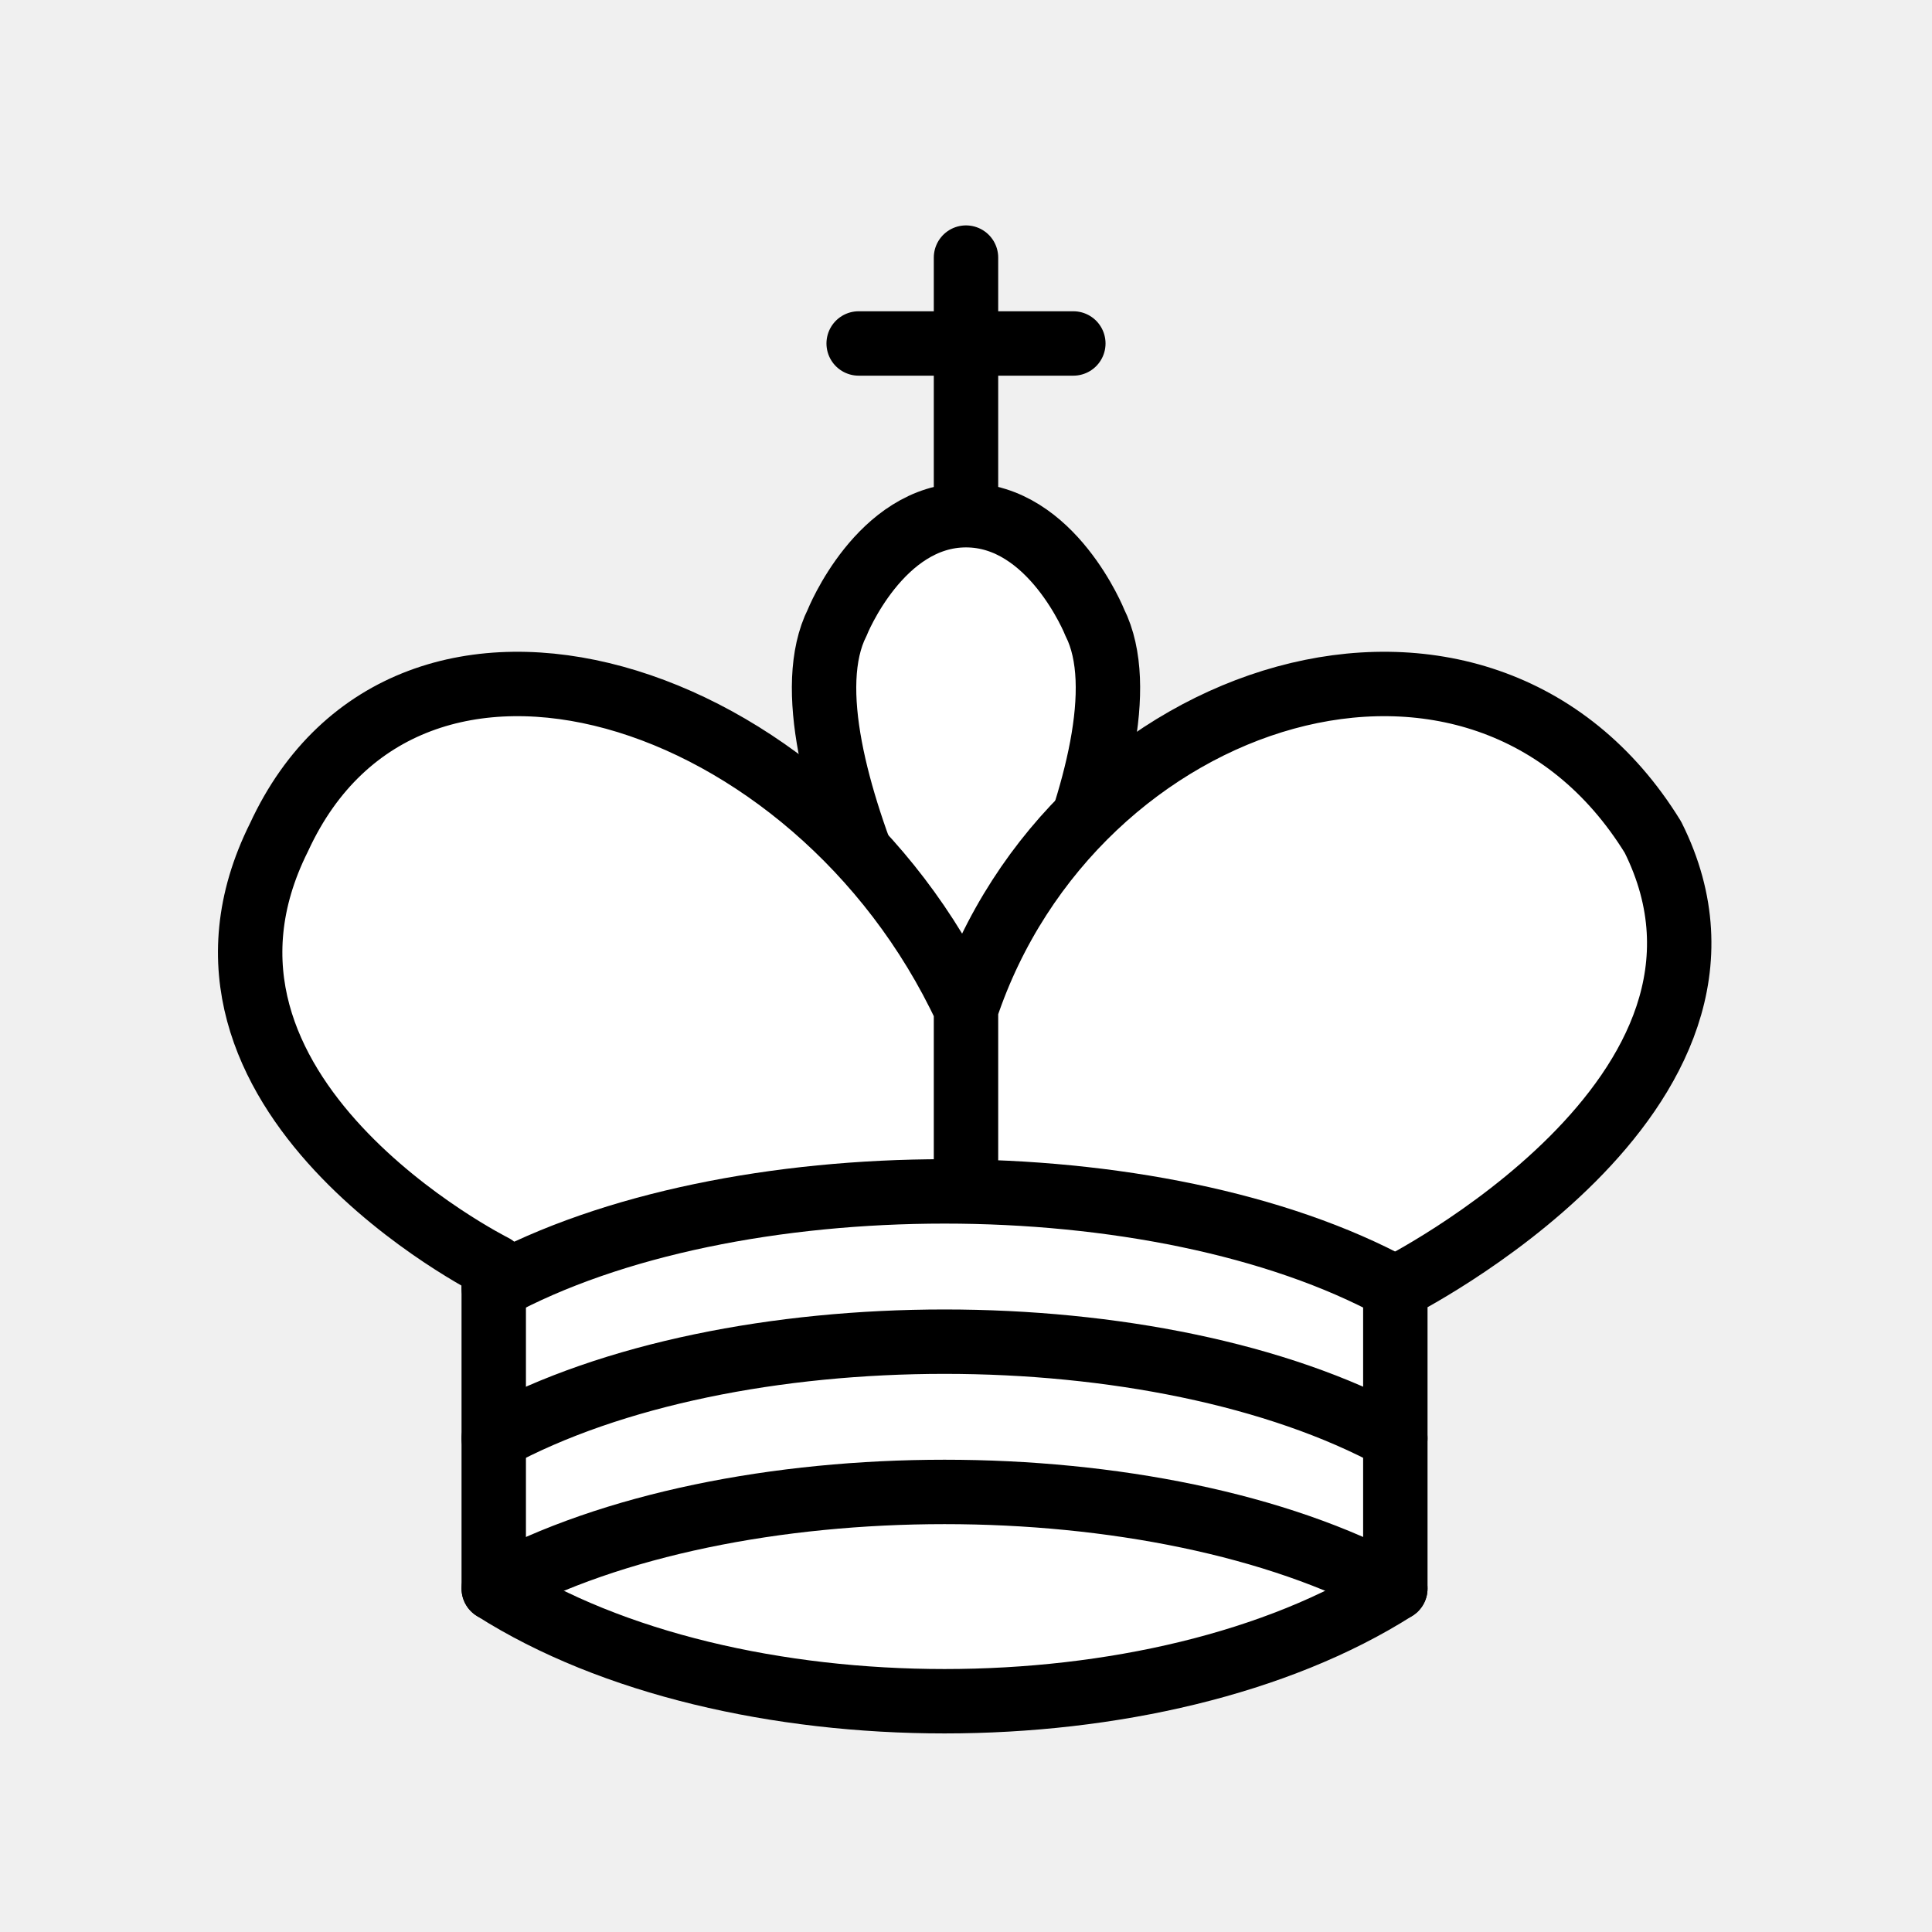
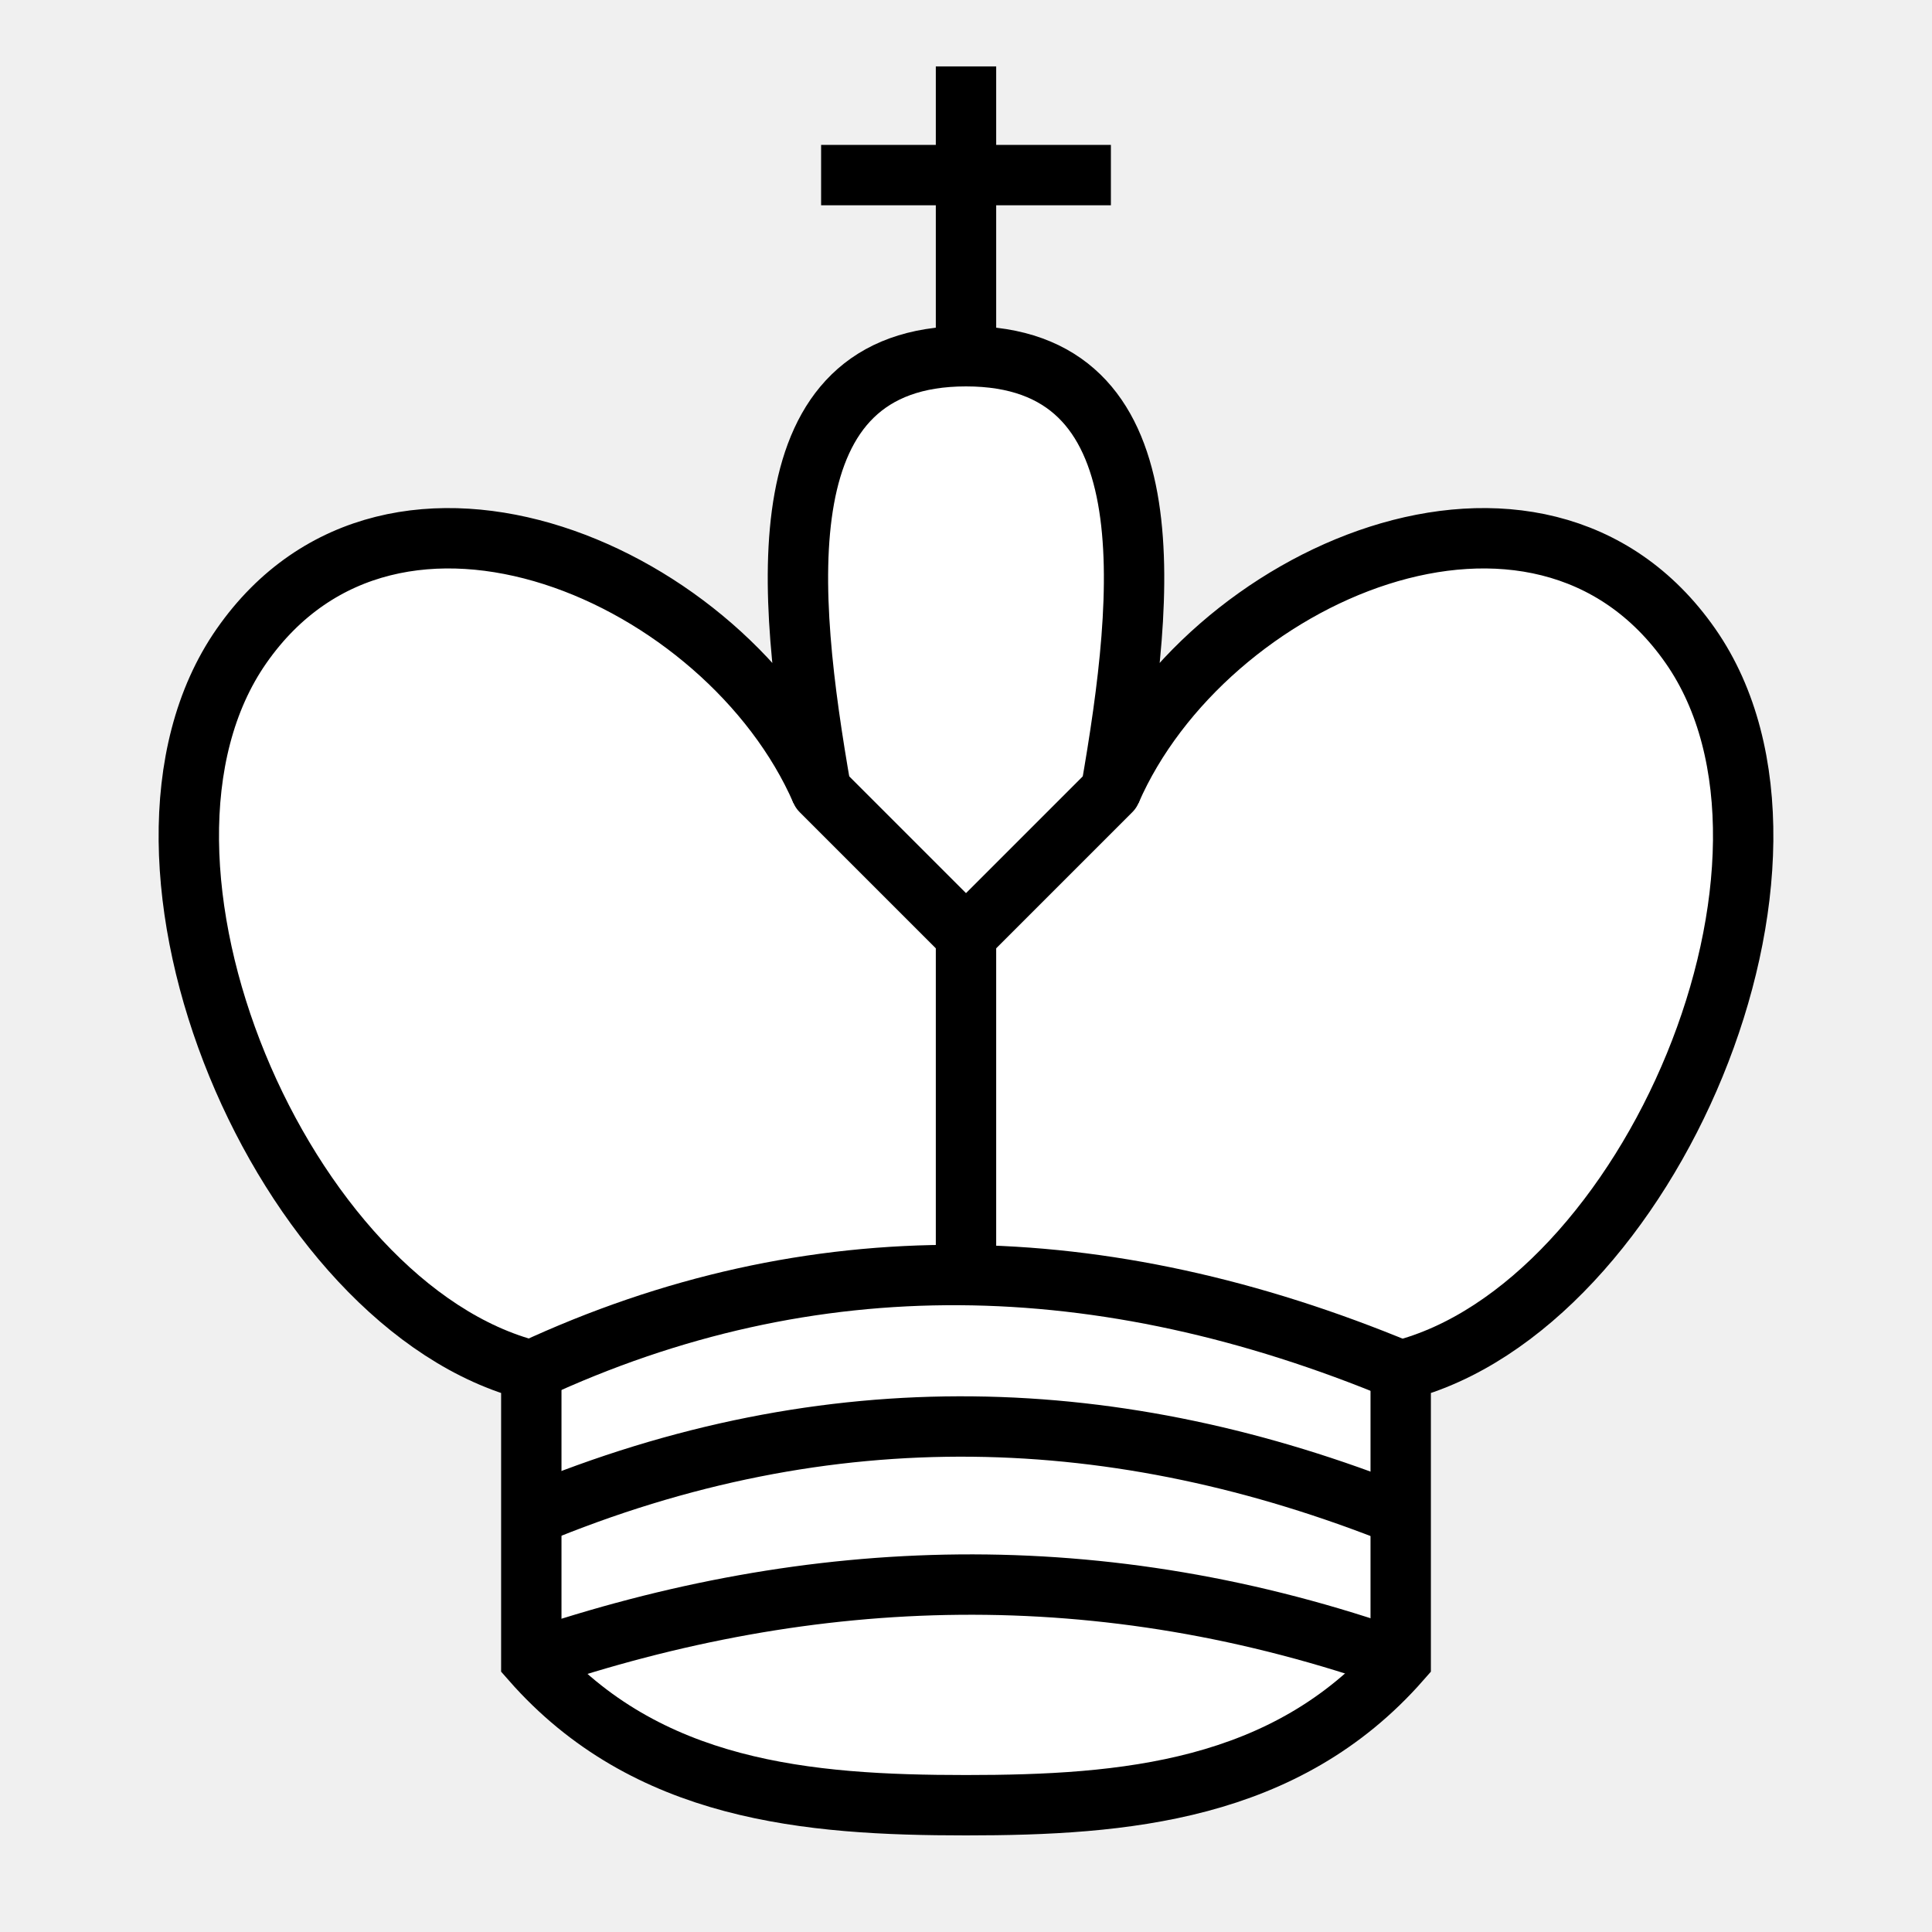
- <svg xmlns="http://www.w3.org/2000/svg" version="1.1" width="45" height="45">
-   <g style="fill:none; fill-opacity:1; fill-rule:evenodd; stroke:#000000; stroke-width:1.5; stroke-linecap:round;stroke-linejoin:round;stroke-miterlimit:4; stroke-dasharray:none; stroke-opacity:1;">
-     <path d="M 22.5,11.63 L 22.5,6" style="fill:none; stroke:#000000; stroke-linejoin:miter;" />
-     <path d="M 20,8 L 25,8" style="fill:none; stroke:#000000; stroke-linejoin:miter;" />
-     <path d="M 22.5,25 C 22.5,25 27,17.5 25.5,14.5 C 25.5,14.5 24.5,12 22.5,12 C 20.5,12 19.5,14.5 19.5,14.5 C 18,17.5 22.5,25 22.5,25" style="fill:#ffffff; stroke:#000000; stroke-linecap:butt; stroke-linejoin:miter;" />
-     <path d="M 11.5,37 C 17,40.5 27,40.5 32.5,37 L 32.5,30 C 32.5,30 41.5,25.5 38.5,19.5 C 34.5,13 25,16 22.5,23.5 L 22.5,27 L 22.5,23.5 C 19,16 9.5,13 6.5,19.5 C 3.5,25.5 11.5,29.5 11.5,29.5 L 11.5,37 z " style="fill:#ffffff; stroke:#000000;" />
-     <path d="M 11.5,30 C 17,27 27,27 32.5,30" style="fill:none; stroke:#000000;" />
-     <path d="M 11.5,33.5 C 17,30.5 27,30.5 32.5,33.5" style="fill:none; stroke:#000000;" />
-     <path d="M 11.5,37 C 17,34 27,34 32.5,37" style="fill:none; stroke:#000000;" />
+ <svg xmlns="http://www.w3.org/2000/svg" width="64px" height="64px" id="svg6095" version="1.1">
+   <defs id="defs6097" />
+   <g id="layer1">
+     <path style="fill:#ffffff;stroke:#000000;stroke-width:2;stroke-linecap:butt;stroke-linejoin:miter;stroke-miterlimit:4;stroke-opacity:1;stroke-dasharray:none" d="m 46.4,55 0,-9.6 C 54.626,43.313 60.949,28.498 56,21.4 50.954,14.163 39.924,19.036 36.8,26.2 37.956,19.563 38.728,11.8 32,11.8 25.272,11.8 26.044,19.563 27.2,26.2 24.076,19.036 13.046,14.163 8,21.4 c -4.949,7.098 1.374,21.913 9.6,24 l 0,9.6 c 3.818,4.349 9.16,4.8 14.4,4.8 5.24,0 10.582,-0.451 14.4,-4.8 z" id="path6105-5" />
+     <path style="fill:none;stroke:#000000;stroke-width:2;stroke-linecap:butt;stroke-linejoin:miter;stroke-miterlimit:4;stroke-opacity:1;stroke-dasharray:none" d="m 17.6,45.4 c 9.302,-4.328 18.917,-4.107 28.8,0" id="path6125" />
+     <path style="fill:none;stroke:#000000;stroke-width:2;stroke-linecap:butt;stroke-linejoin:miter;stroke-miterlimit:4;stroke-opacity:1;stroke-dasharray:none" d="m 17.6,50.2 c 9.906,-4.127 19.476,-3.723 28.8,0" id="path6127" />
+     <path style="fill:none;stroke:#000000;stroke-width:2;stroke-linecap:butt;stroke-linejoin:miter;stroke-miterlimit:4;stroke-opacity:1;stroke-dasharray:none" d="m 17.6,55 c 9.324,-3.171 18.894,-3.516 28.8,0" id="path6129" />
+     <path style="fill:none;stroke:#000000;stroke-width:2;stroke-linecap:round;stroke-linejoin:miter;stroke-miterlimit:4;stroke-opacity:1;stroke-dasharray:none" d="M 27.2,26.2 32,31 36.8,26.2" id="path6131" />
+     <path style="fill:none;stroke:#000000;stroke-width:2;stroke-linecap:butt;stroke-linejoin:miter;stroke-miterlimit:4;stroke-opacity:1;stroke-dasharray:none" d="m 32,31 0,10.8" id="path6133" />
+     <path style="fill:none;stroke:#000000;stroke-width:2;stroke-linecap:butt;stroke-linejoin:miter;stroke-miterlimit:4;stroke-opacity:1;stroke-dasharray:none" d="M 32,11.8 32,2.2" id="path6643" />
+     <path style="fill:none;stroke:#000000;stroke-width:2;stroke-linecap:butt;stroke-linejoin:miter;stroke-miterlimit:4;stroke-opacity:1;stroke-dasharray:none" d="m 27.2,5.8 9.6,0" id="path6645" />
  </g>
</svg>
